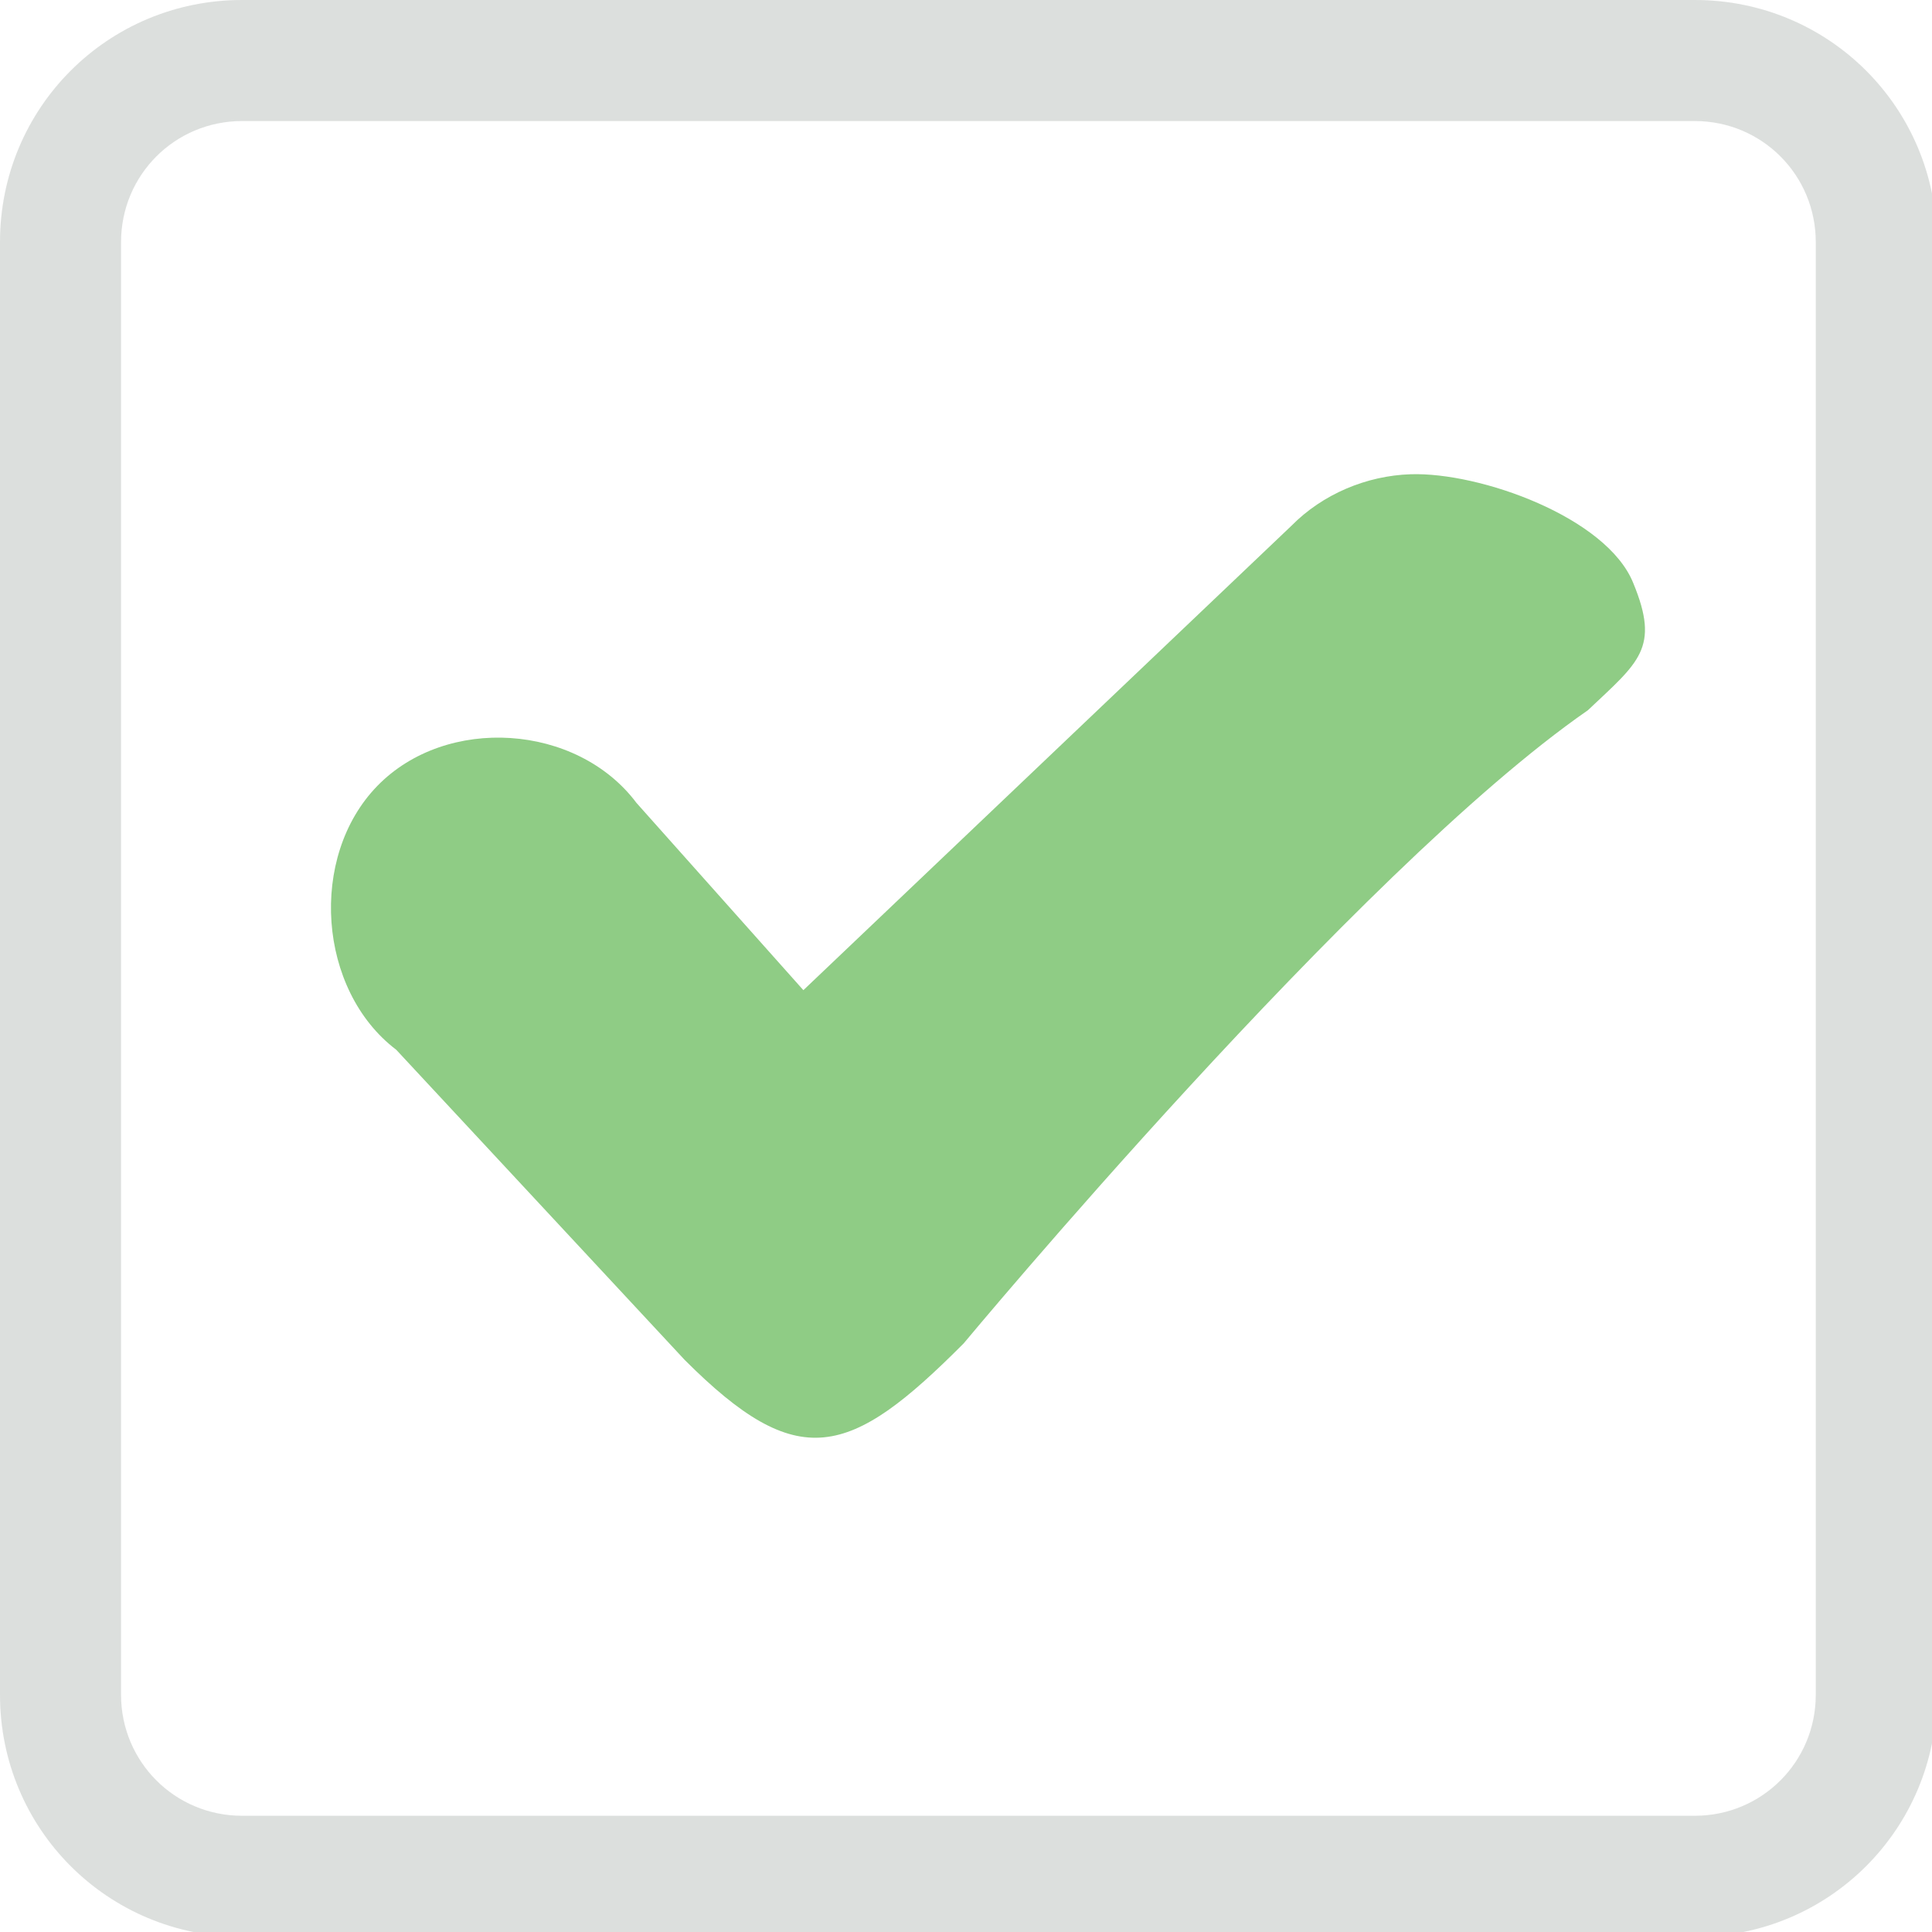
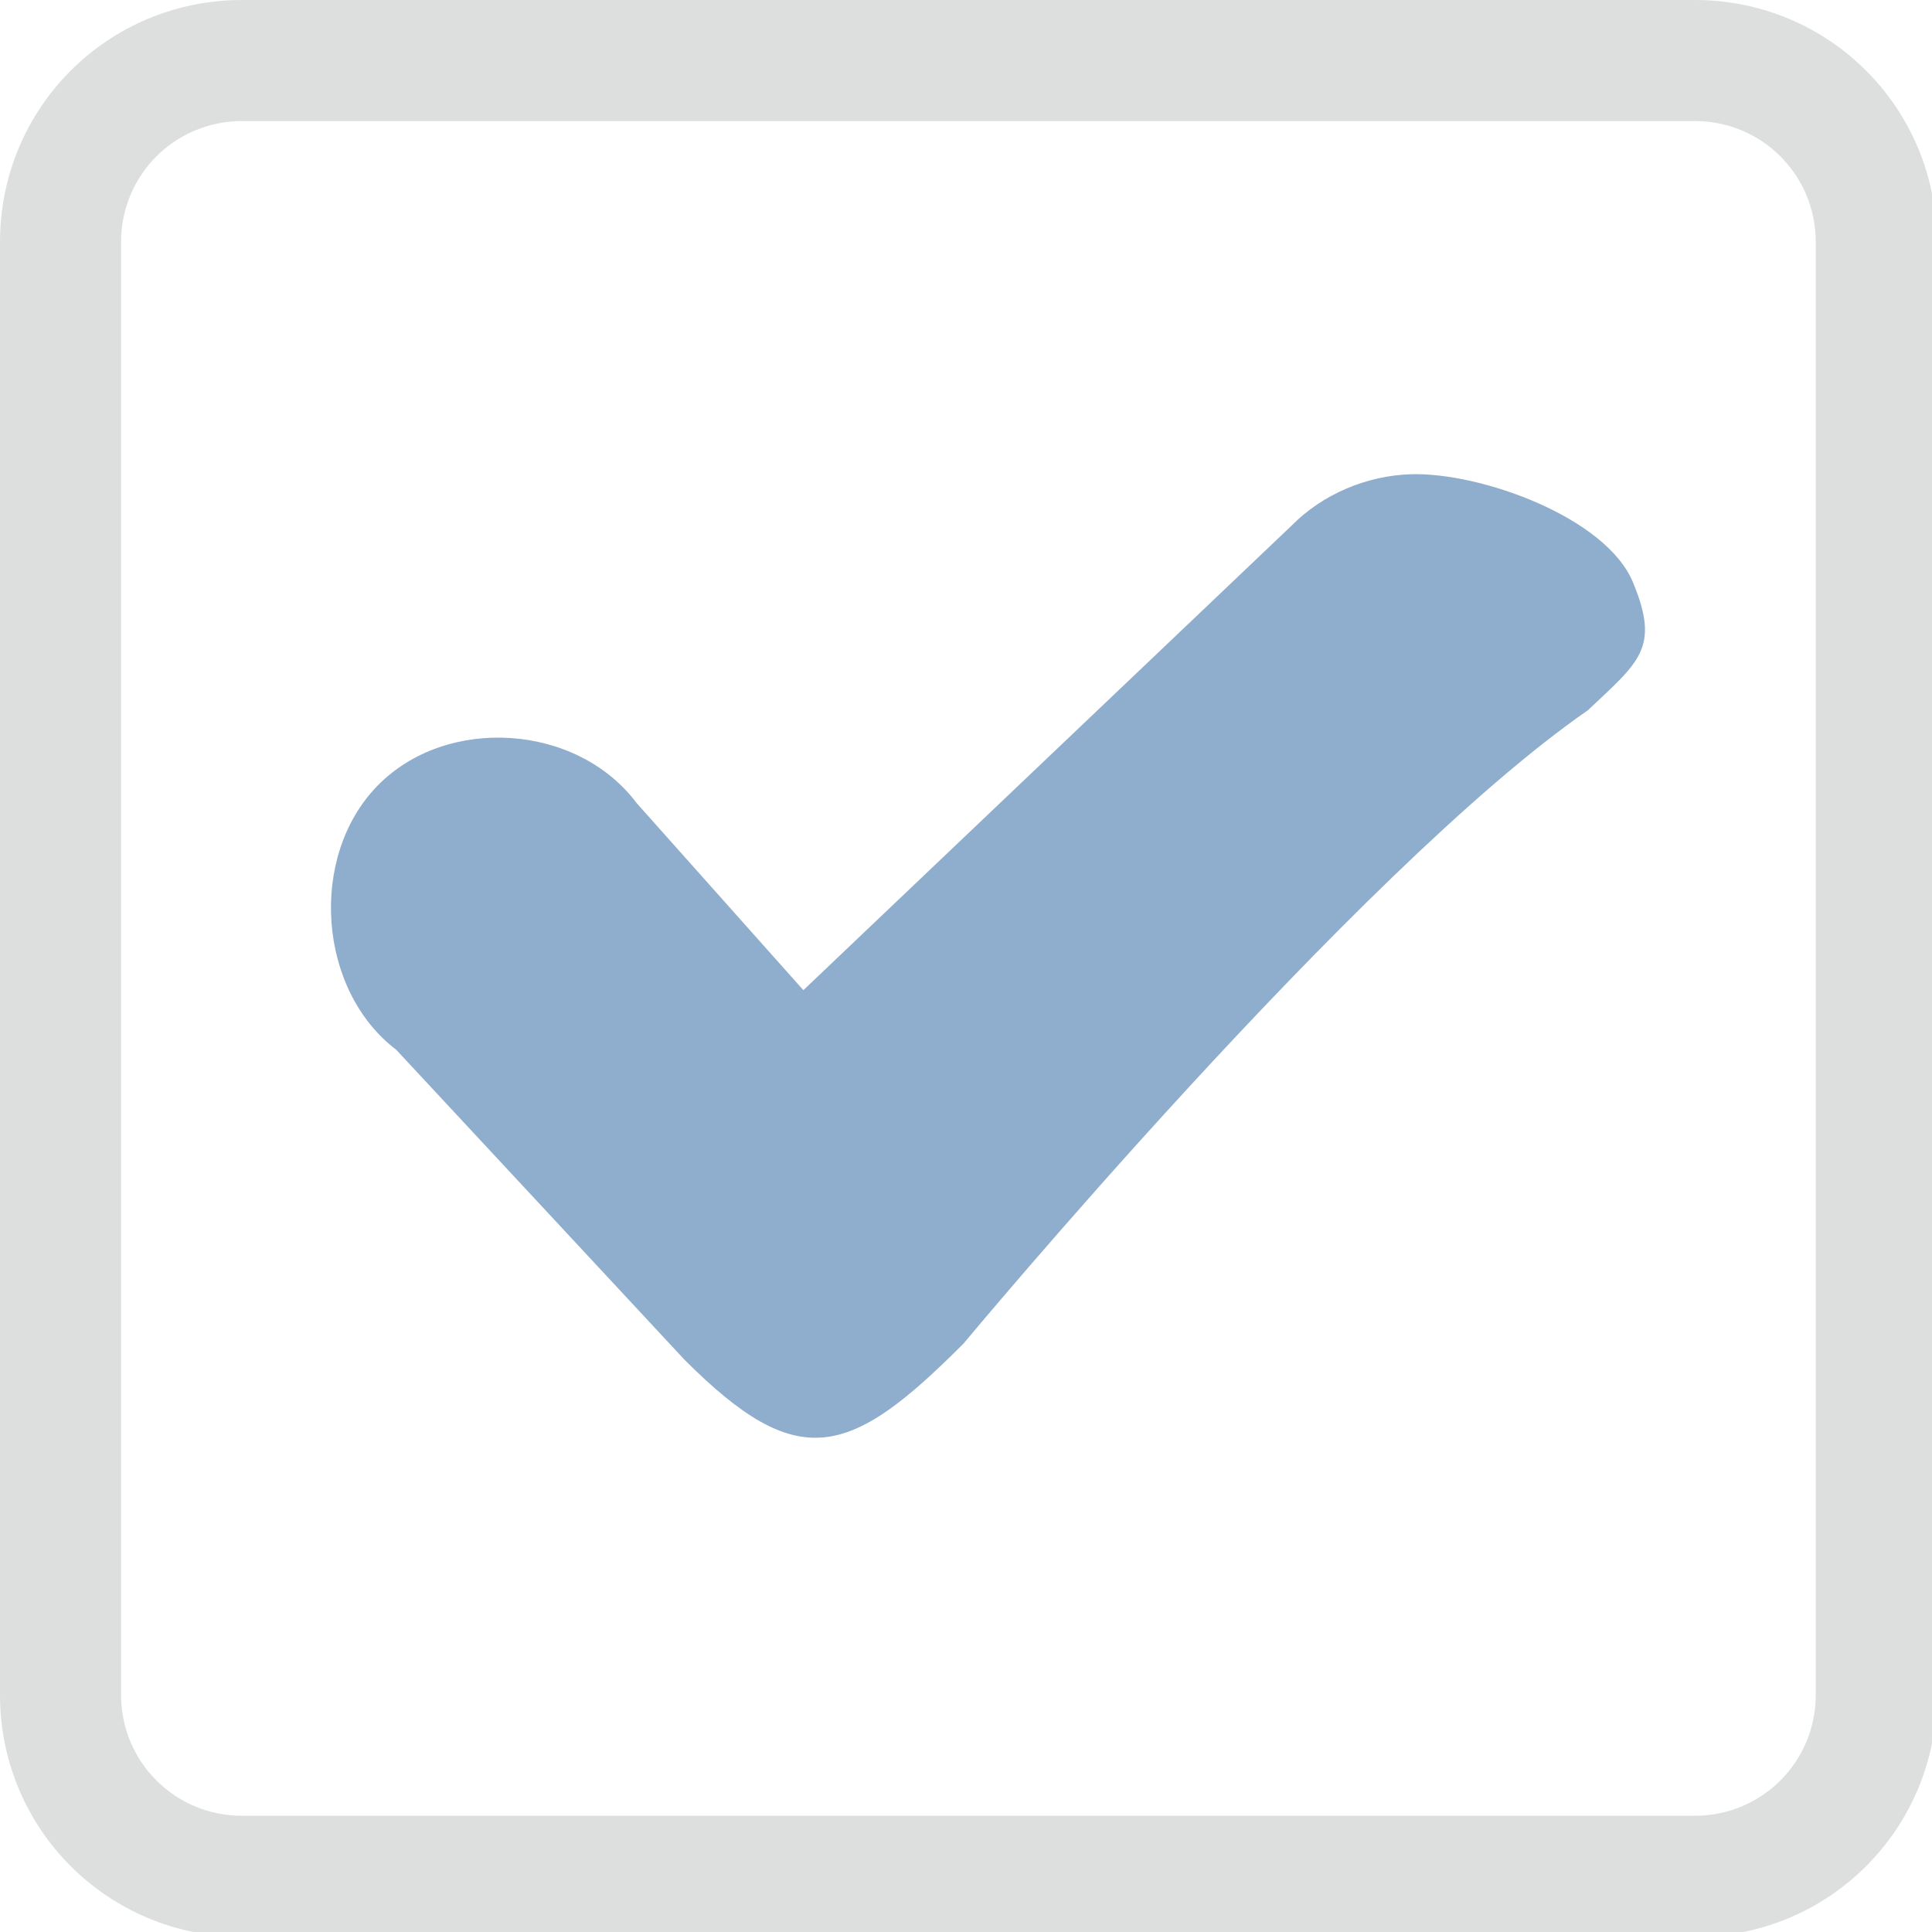
<svg xmlns="http://www.w3.org/2000/svg" width="133pt" height="133pt" viewBox="0 0 133 133" version="1.1">
  <g id="surface1">
    <path style=" stroke:none;fill-rule:nonzero;fill:#c5c8c6;fill-opacity:0.5;" d="M 16.668 0 C 7.422 0 0 7.422 0 16.668 L 0 116.668 C 0 125.91 7.422 133.332 16.668 133.332 L 116.668 133.332 C 125.91 133.332 133.332 125.91 133.332 116.668 L 133.332 16.668 C 133.332 7.422 125.91 0 116.668 0 Z M 16.668 8.332 L 116.668 8.332 C 121.289 8.332 125 12.043 125 16.668 L 125 116.668 C 125 121.289 121.289 125 116.668 125 L 16.668 125 C 12.043 125 8.332 121.289 8.332 116.668 L 8.332 16.668 C 8.332 12.043 12.043 8.332 16.668 8.332 Z M 16.668 8.332 " />
    <path style=" stroke:none;fill-rule:nonzero;fill:#c5c8c6;fill-opacity:0.15;" d="M 16.668 0 C 7.422 0 0 7.422 0 16.668 L 0 116.668 C 0 125.91 7.422 133.332 16.668 133.332 L 116.668 133.332 C 125.91 133.332 133.332 125.91 133.332 116.668 L 133.332 16.668 C 133.332 7.422 125.91 0 116.668 0 Z M 16.668 8.332 L 116.668 8.332 C 121.289 8.332 125 12.043 125 16.668 L 125 116.668 C 125 121.289 121.289 125 116.668 125 L 16.668 125 C 12.043 125 8.332 121.289 8.332 116.668 L 8.332 16.668 C 8.332 12.043 12.043 8.332 16.668 8.332 Z M 16.668 8.332 " />
-     <path style=" stroke:none;fill-rule:nonzero;fill:#8fcc85;fill-opacity:1;" d="M 97.102 32.648 C 94.074 32.746 91.047 34.016 88.898 36.199 L 55.305 68.164 L 43.816 55.273 C 39.715 49.805 30.73 49.219 25.977 54.102 C 21.223 58.984 21.875 68.164 27.277 72.266 L 47.137 93.621 C 54.949 101.434 58.465 100.391 66.34 92.48 C 66.34 92.48 93.426 59.895 109.309 48.895 C 112.824 45.574 114.289 44.629 112.434 40.137 C 110.613 35.613 101.887 32.488 97.102 32.648 Z M 97.102 32.648 " />
+     <path style=" stroke:none;fill-rule:nonzero;fill:#8fadcc;fill-opacity:1;" d="M 97.102 32.648 C 94.074 32.746 91.047 34.016 88.898 36.199 L 55.305 68.164 L 43.816 55.273 C 39.715 49.805 30.73 49.219 25.977 54.102 C 21.223 58.984 21.875 68.164 27.277 72.266 L 47.137 93.621 C 54.949 101.434 58.465 100.391 66.34 92.48 C 66.34 92.48 93.426 59.895 109.309 48.895 C 112.824 45.574 114.289 44.629 112.434 40.137 C 110.613 35.613 101.887 32.488 97.102 32.648 Z M 97.102 32.648 " />
  </g>
</svg>
